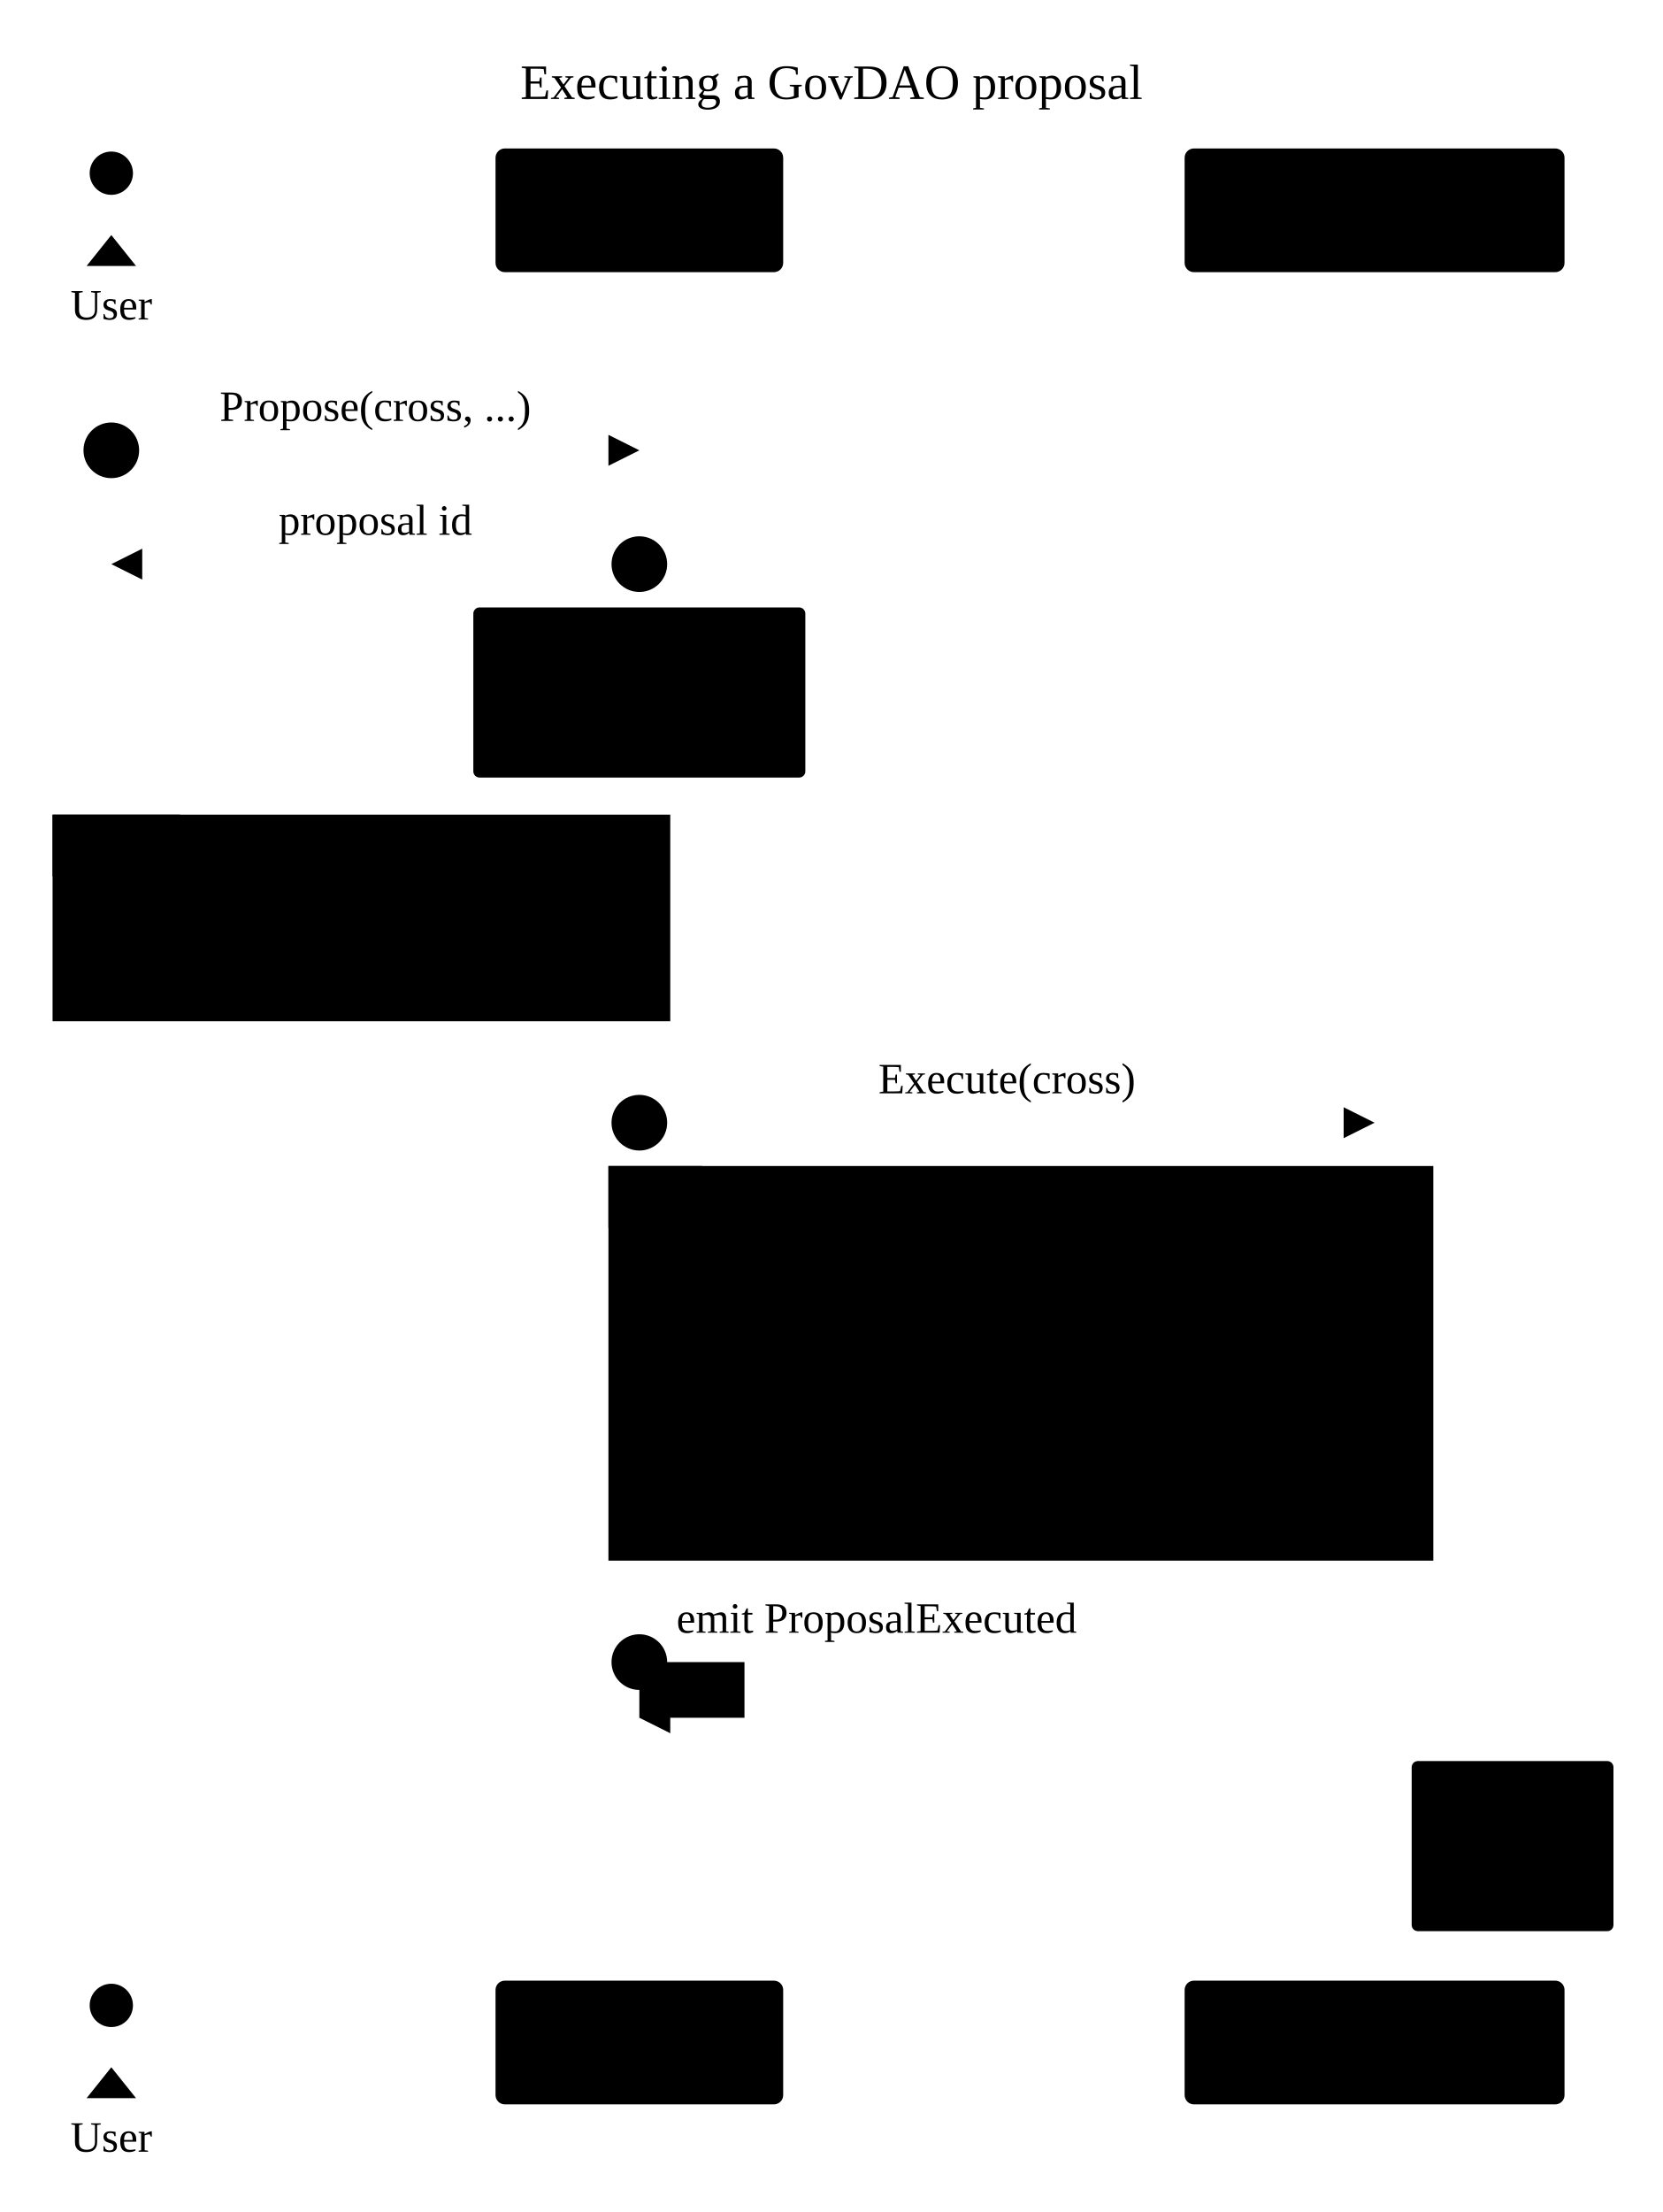
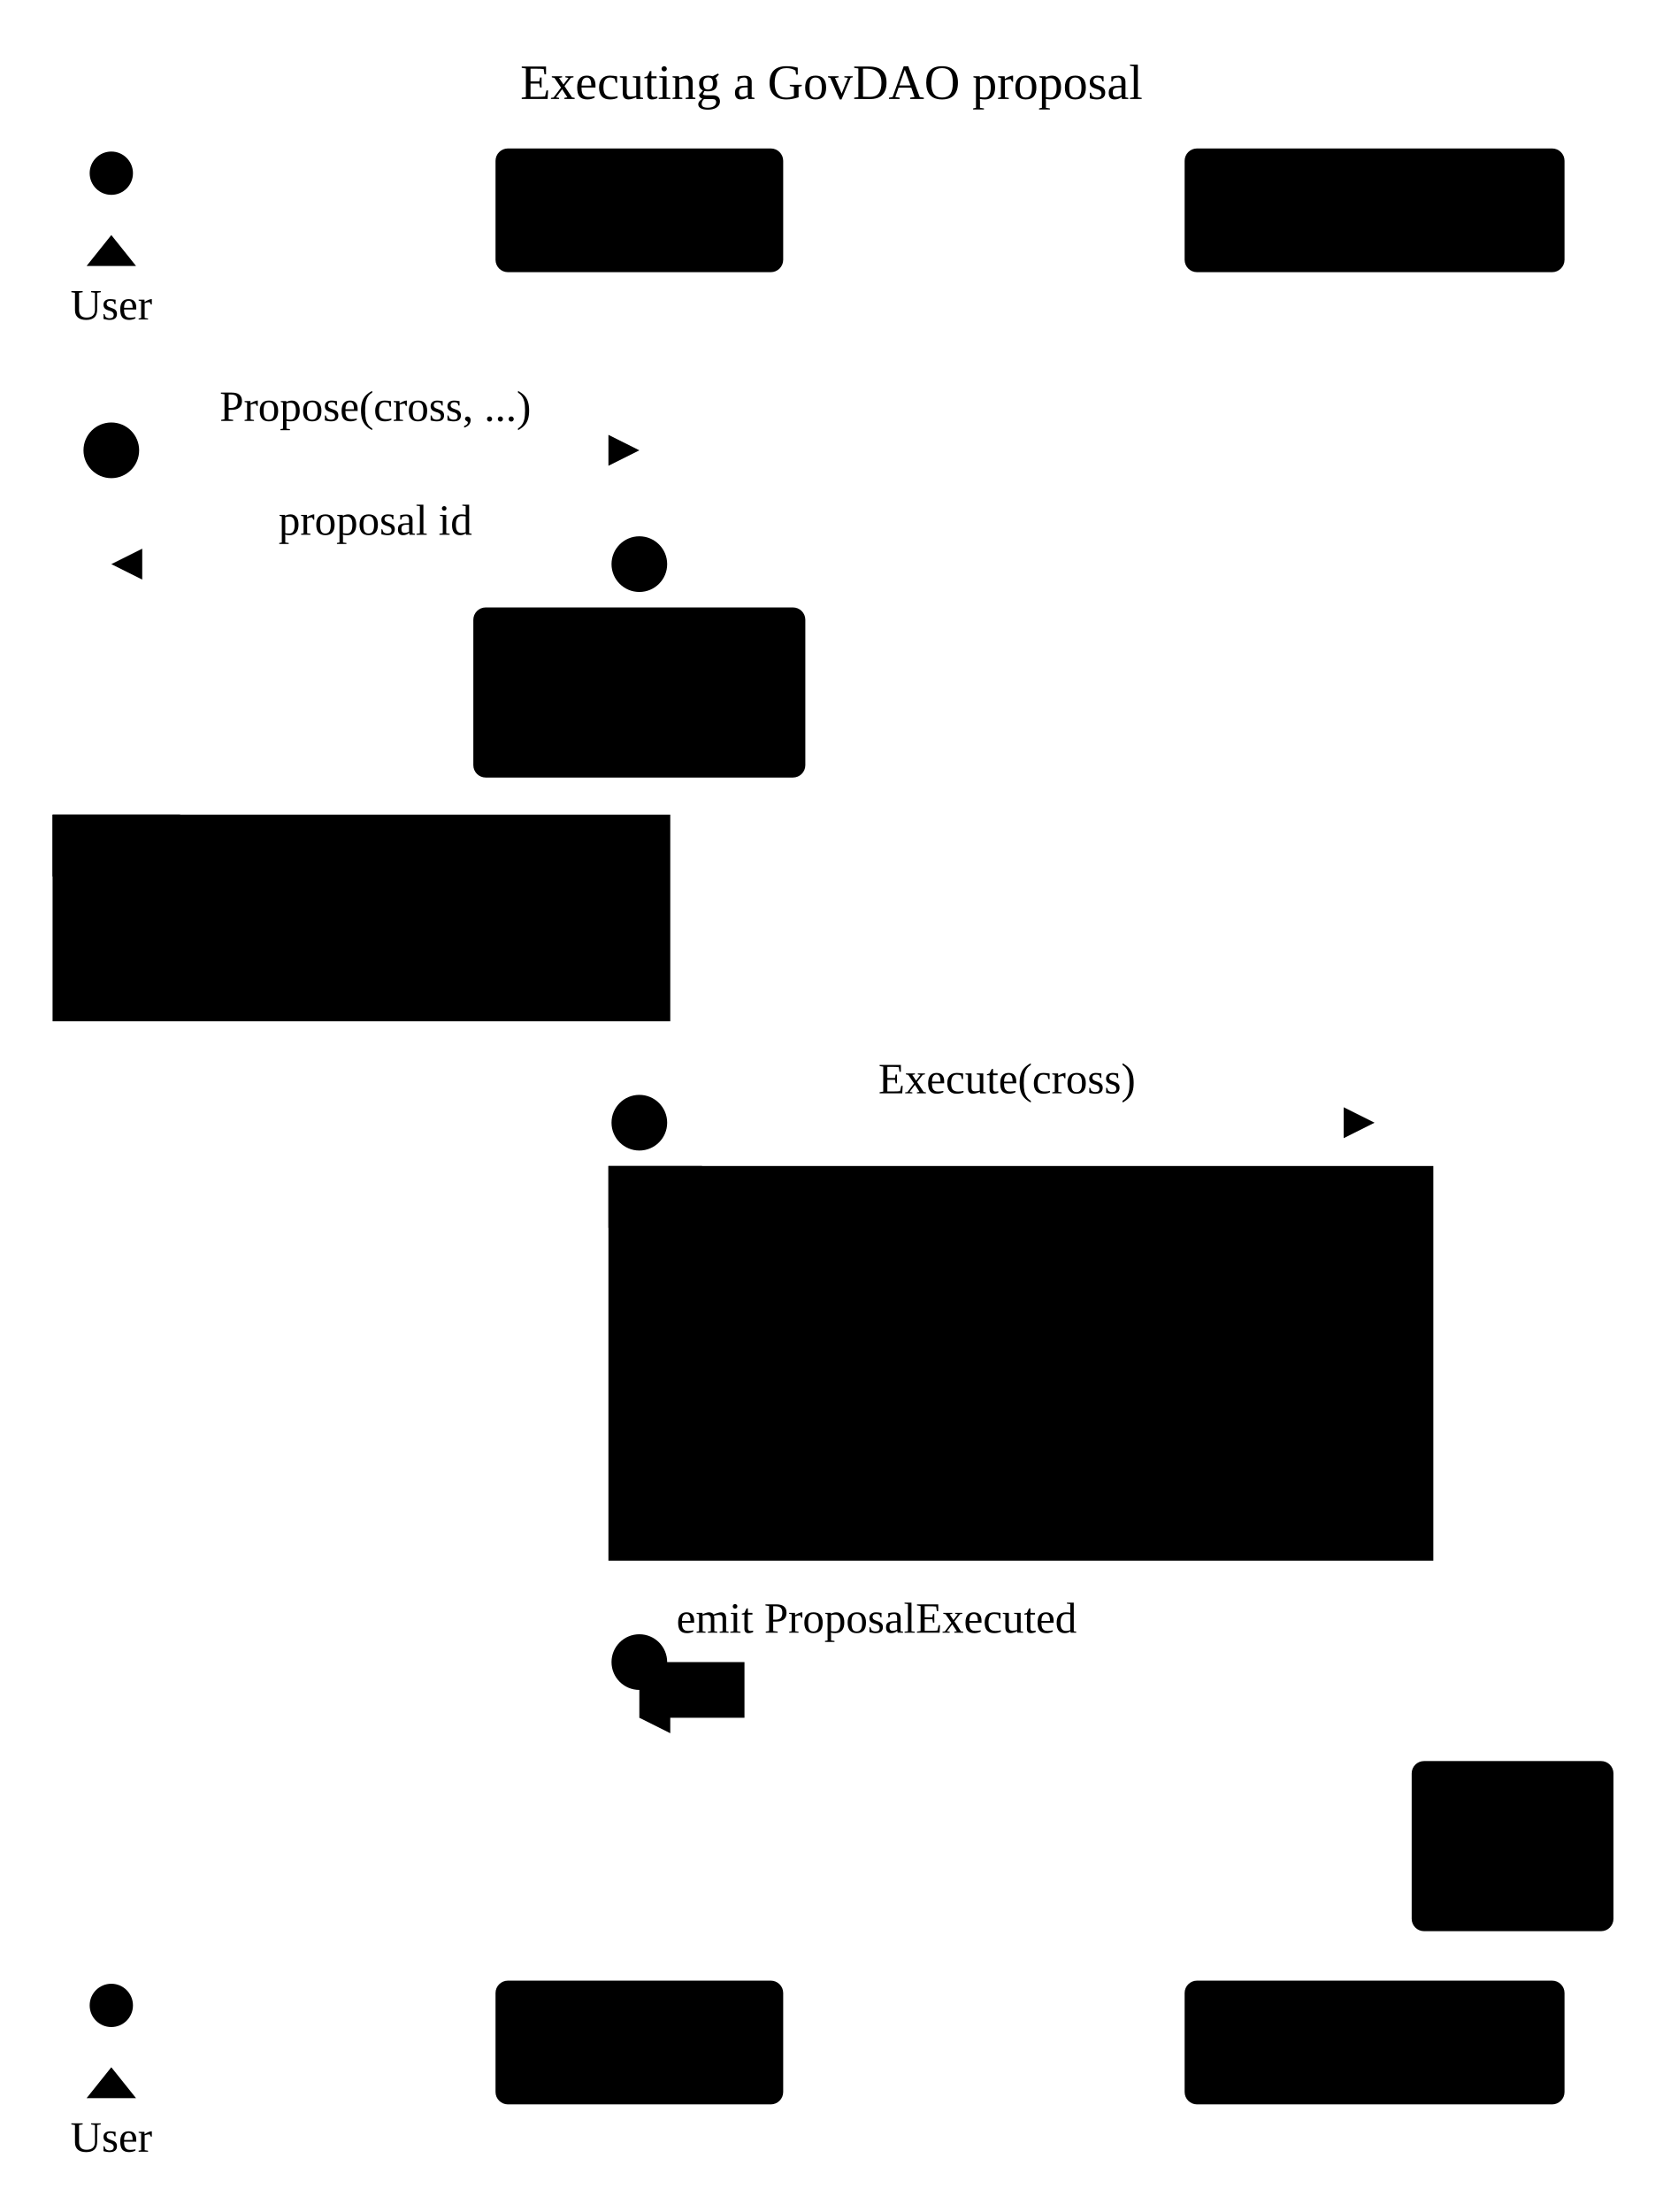
<svg xmlns="http://www.w3.org/2000/svg" class="gno-mermaid__svg" width="537.81" height="715.2" viewBox="0 0 537.81 715.2" font-size="14" role="img" aria-label="Executing a GovDAO proposal">
  <text class="gno-mermaid__title" x="268.91" y="32" text-anchor="middle" font-size="16">Executing a GovDAO proposal</text>
  <g transform="translate(0 32)">
    <line class="gno-mermaid__stroke gno-mermaid__dashed" x1="36" y1="74.8" x2="36" y2="608.4" />
    <line class="gno-mermaid__stroke gno-mermaid__dashed" x1="206.77" y1="56" x2="206.77" y2="608.4" />
    <line class="gno-mermaid__stroke gno-mermaid__dashed" x1="444.55" y1="56" x2="444.55" y2="608.4" />
    <rect class="gno-mermaid__frame" x="17" y="231.4" width="199.77" height="66.8" />
    <path class="gno-mermaid__box" d="M17 231.4H58.25V245.4L52.25 251.4H17Z" />
    <text class="gno-mermaid__title" x="25" y="245.4" font-size="12">loop</text>
-     <text class="gno-mermaid__muted" x="66.25" y="245.4" font-size="13">[every vote]</text>
+     <text class="gno-mermaid__muted" x="66.25" y="245.4" font-size="12">[every vote]</text>
    <rect class="gno-mermaid__frame" x="196.77" y="345" width="266.78" height="127.6" />
    <path class="gno-mermaid__box" d="M196.77 345H227.04V359L221.04 365H196.77Z" />
    <text class="gno-mermaid__title" x="204.77" y="359" font-size="12">alt</text>
-     <text class="gno-mermaid__muted" x="235.04" y="359" font-size="13">[enough funds]</text>
+     <text class="gno-mermaid__muted" x="235.04" y="359" font-size="12">[enough funds]</text>
    <line class="gno-mermaid__frame gno-mermaid__dashed" x1="196.77" y1="409.8" x2="463.55" y2="409.8" />
-     <text class="gno-mermaid__muted" x="204.77" y="424.8" font-size="13">[not enough]</text>
+     <text class="gno-mermaid__muted" x="204.77" y="424.8" font-size="12">[not enough]</text>
    <text x="121.39" y="104.1" text-anchor="middle">Propose(cross, ...)</text>
    <line class="gno-mermaid__edge" x1="36" y1="113.6" x2="206.77" y2="113.6" />
    <polygon class="gno-mermaid__head" points="206.77,113.6 196.77,108.6 196.77,118.6" />
    <rect class="gno-mermaid__badge" x="27" y="104.6" width="18" height="18" rx="9" />
    <text class="gno-mermaid__on-badge" x="36" y="117.6" text-anchor="middle" font-size="11">1</text>
    <text x="121.39" y="140.9" text-anchor="middle">proposal id</text>
    <line class="gno-mermaid__edge gno-mermaid__dashed" x1="206.77" y1="150.4" x2="36" y2="150.4" />
    <polygon class="gno-mermaid__head" points="36,150.4 46,145.4 46,155.4" />
    <rect class="gno-mermaid__badge" x="197.77" y="141.4" width="18" height="18" rx="9" />
    <text class="gno-mermaid__on-badge" x="206.77" y="154.4" text-anchor="middle" font-size="11">2</text>
-     <rect class="gno-mermaid__note" x="153.08" y="164.4" width="107.37" height="55" rx="2" />
+     <rect class="gno-mermaid__note" x="153.08" y="164.4" width="107.37" height="55" rx="4" />
    <text x="206.77" y="187.7" text-anchor="middle">
      <tspan x="206.77" y="187.7">voting period</tspan>
      <tspan x="206.77" y="205.9">7 days</tspan>
    </text>
    <text x="121.39" y="272.7" text-anchor="middle">Vote(cross, id, yes)</text>
    <line class="gno-mermaid__edge" x1="36" y1="282.2" x2="206.77" y2="282.2" />
    <polygon class="gno-mermaid__head" points="206.77,282.2 196.77,277.2 196.77,287.2" />
    <rect class="gno-mermaid__badge" x="27" y="273.2" width="18" height="18" rx="9" />
    <text class="gno-mermaid__on-badge" x="36" y="286.2" text-anchor="middle" font-size="11">3</text>
    <text x="325.66" y="321.5" text-anchor="middle">Execute(cross)</text>
    <line class="gno-mermaid__edge" x1="206.77" y1="331" x2="444.55" y2="331" />
    <polygon class="gno-mermaid__head" points="444.55,331 434.55,326 434.55,336" />
    <rect class="gno-mermaid__badge" x="197.77" y="322" width="18" height="18" rx="9" />
    <text class="gno-mermaid__on-badge" x="206.77" y="335" text-anchor="middle" font-size="11">4</text>
    <text x="325.66" y="386.3" text-anchor="middle">ok</text>
    <line class="gno-mermaid__edge gno-mermaid__dashed" x1="444.55" y1="395.8" x2="206.77" y2="395.8" />
    <polygon class="gno-mermaid__head" points="206.77,395.8 216.77,390.8 216.77,400.8" />
    <rect class="gno-mermaid__badge" x="435.55" y="386.8" width="18" height="18" rx="9" />
    <text class="gno-mermaid__on-badge" x="444.55" y="399.8" text-anchor="middle" font-size="11">5</text>
    <text x="325.66" y="447.1" text-anchor="middle">panic</text>
    <line class="gno-mermaid__edge gno-mermaid__dashed" x1="444.55" y1="456.6" x2="206.77" y2="456.6" />
    <line class="gno-mermaid__edge" x1="217.77" y1="451.6" x2="207.77" y2="461.6" />
    <line class="gno-mermaid__edge" x1="217.77" y1="461.6" x2="207.77" y2="451.6" />
    <rect class="gno-mermaid__badge" x="435.55" y="447.6" width="18" height="18" rx="9" />
    <text class="gno-mermaid__on-badge" x="444.55" y="460.6" text-anchor="middle" font-size="11">6</text>
    <text x="218.77" y="495.9">emit ProposalExecuted</text>
    <polyline class="gno-mermaid__edge" points="206.77,505.4 240.77,505.4 240.77,523.4 206.77,523.4" />
    <polygon class="gno-mermaid__head" points="206.77,523.4 216.77,518.4 216.77,528.4" />
    <rect class="gno-mermaid__badge" x="197.77" y="496.4" width="18" height="18" rx="9" />
    <text class="gno-mermaid__on-badge" x="206.77" y="509.4" text-anchor="middle" font-size="11">7</text>
-     <rect class="gno-mermaid__note" x="456.55" y="537.4" width="65.26" height="55" rx="2" />
+     <rect class="gno-mermaid__note" x="456.55" y="537.4" width="65.26" height="55" rx="4" />
    <text x="489.18" y="560.7" text-anchor="middle">
      <tspan x="489.18" y="560.7">funds</tspan>
      <tspan x="489.18" y="578.9">moved</tspan>
    </text>
    <circle class="gno-mermaid__edge" cx="36" cy="24" r="7" />
    <line class="gno-mermaid__edge" x1="36" y1="31" x2="36" y2="44" />
    <line class="gno-mermaid__edge" x1="26" y1="36" x2="46" y2="36" />
    <polyline class="gno-mermaid__edge" points="28,54 36,44 44,54" />
    <text x="36" y="71.3" text-anchor="middle">User</text>
    <circle class="gno-mermaid__edge" cx="36" cy="616.4" r="7" />
    <line class="gno-mermaid__edge" x1="36" y1="623.4" x2="36" y2="636.4" />
    <line class="gno-mermaid__edge" x1="26" y1="628.4" x2="46" y2="628.4" />
    <polyline class="gno-mermaid__edge" points="28,646.4 36,636.4 44,646.4" />
    <text x="36" y="663.7" text-anchor="middle">User</text>
-     <rect class="gno-mermaid__box" x="160.26" y="16" width="93.03" height="40" rx="3" />
+     <rect class="gno-mermaid__box" x="160.26" y="16" width="93.03" height="40" rx="4" />
    <text x="206.77" y="40.9" text-anchor="middle">r/gov/dao</text>
-     <rect class="gno-mermaid__box" x="160.26" y="608.4" width="93.03" height="40" rx="3" />
+     <rect class="gno-mermaid__box" x="160.26" y="608.4" width="93.03" height="40" rx="4" />
    <text x="206.77" y="633.3" text-anchor="middle">r/gov/dao</text>
-     <rect class="gno-mermaid__box" x="383.12" y="16" width="122.86" height="40" rx="3" />
+     <rect class="gno-mermaid__box" x="383.12" y="16" width="122.86" height="40" rx="4" />
    <text x="444.55" y="40.9" text-anchor="middle">r/gov/treasury</text>
-     <rect class="gno-mermaid__box" x="383.12" y="608.4" width="122.86" height="40" rx="3" />
+     <rect class="gno-mermaid__box" x="383.12" y="608.4" width="122.86" height="40" rx="4" />
    <text x="444.55" y="633.3" text-anchor="middle">r/gov/treasury</text>
  </g>
</svg>
